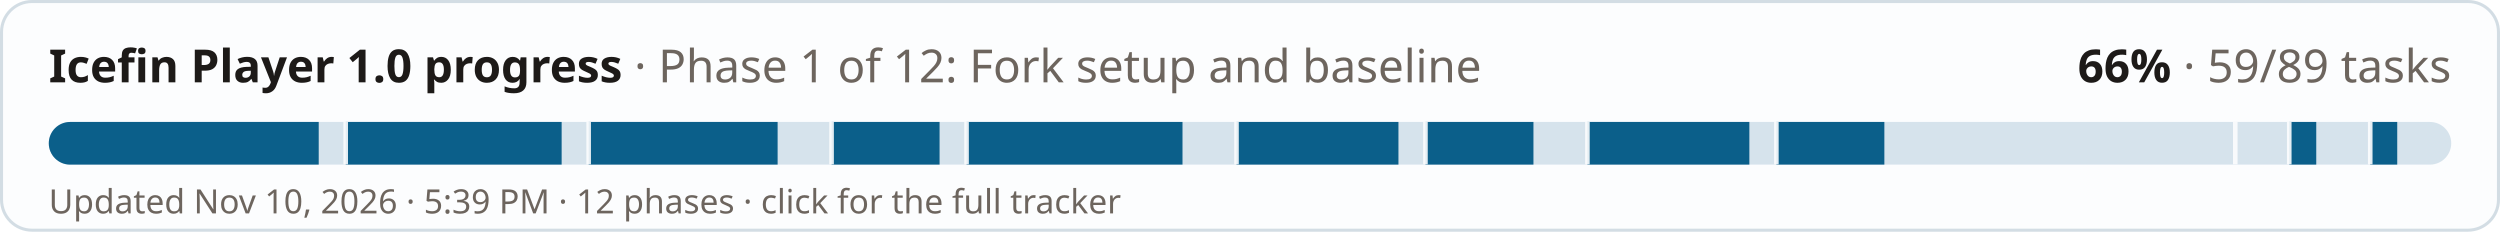
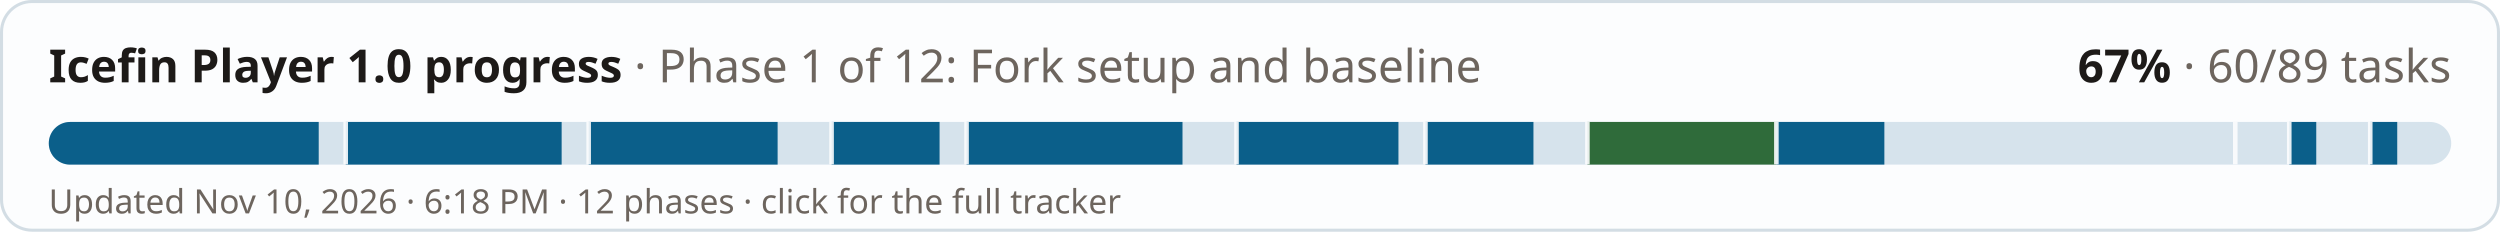
- <svg xmlns="http://www.w3.org/2000/svg" width="820" height="76" viewBox="0 0 820 76" role="img" aria-label="Icefin Player 1.0 progress: 66% (59 of 89 tasks)">
+ <svg xmlns="http://www.w3.org/2000/svg" width="820" height="76" viewBox="0 0 820 76" role="img" aria-label="Icefin Player 1.0 progress: 67% (60 of 89 tasks)">
  <style>
  .bg{fill:#fcfdfe;stroke:#d3dde4} .fg{fill:#1d1a18} .mu{fill:#6d655e} .track{fill:#d6e3ec} .done{fill:#0b5f8a} .full{fill:#2f6b3a} .tick{fill:#fcfdfe;opacity:.9}
  @media (prefers-color-scheme: dark){ .bg{fill:#1a2127;stroke:#2e3a43} .fg{fill:#f1ebe2} .mu{fill:#a99f94} .track{fill:#24384a} .done{fill:#6cb6e4} .full{fill:#6fbf7c} .tick{fill:#1a2127} }
  text{font-family:-apple-system,"Segoe UI",system-ui,"Noto Sans","DejaVu Sans",sans-serif}
</style>
  <rect class="bg" x="0.5" y="0.5" width="819" height="75" rx="10" />
  <text class="fg" x="16" y="27" font-size="15" font-weight="700">Icefin Player 1.0 progress <tspan class="mu" font-weight="400">· Phase 1 of 12: Fork setup and baseline</tspan>
  </text>
-   <text class="fg" x="804" y="27" font-size="15" font-weight="700" text-anchor="end">66% <tspan class="mu" font-weight="400">· 59/89 tasks</tspan>
+   <text class="fg" x="804" y="27" font-size="15" font-weight="700" text-anchor="end">67% <tspan class="mu" font-weight="400">· 60/89 tasks</tspan>
  </text>
  <rect class="track" x="16" y="40" width="788" height="14" rx="7" />
  <clipPath id="c">
    <rect x="16" y="40" width="788" height="14" rx="7" />
  </clipPath>
  <g clip-path="url(#c)">
    <rect class="done" x="16" y="40" width="88.54" height="14" />
    <rect class="done" x="113.39" y="40" width="70.83" height="14" />
    <rect class="done" x="193.08" y="40" width="61.98" height="14" />
    <rect class="done" x="272.76" y="40" width="35.42" height="14" />
    <rect class="done" x="317.03" y="40" width="70.83" height="14" />
    <rect class="done" x="405.57" y="40" width="53.12" height="14" />
    <rect class="done" x="467.55" y="40" width="35.42" height="14" />
-     <rect class="done" x="520.67" y="40" width="53.12" height="14" />
+     <rect class="full" x="520.67" y="40" width="61.98" height="14" />
    <rect class="done" x="582.65" y="40" width="35.42" height="14" />
    <rect class="done" x="750.88" y="40" width="8.85" height="14" />
    <rect class="done" x="777.44" y="40" width="8.85" height="14" />
    <rect class="tick" x="112.64" y="40" width="1.5" height="14" />
    <rect class="tick" x="192.33" y="40" width="1.5" height="14" />
    <rect class="tick" x="272.01" y="40" width="1.5" height="14" />
    <rect class="tick" x="316.28" y="40" width="1.5" height="14" />
    <rect class="tick" x="404.82" y="40" width="1.5" height="14" />
    <rect class="tick" x="466.8" y="40" width="1.5" height="14" />
    <rect class="tick" x="519.92" y="40" width="1.5" height="14" />
    <rect class="tick" x="581.9" y="40" width="1.5" height="14" />
    <rect class="tick" x="732.42" y="40" width="1.5" height="14" />
    <rect class="tick" x="750.13" y="40" width="1.5" height="14" />
    <rect class="tick" x="776.69" y="40" width="1.5" height="14" />
  </g>
-   <text class="mu" x="16" y="70" font-size="11">Updated Nov 10, 2026 · 5:39 PM · 12 phases · click for the full tracker</text>
+   <text class="mu" x="16" y="70" font-size="11">Updated Nov 10, 2026 · 6:18 PM · 12 phases · click for the full tracker</text>
</svg>
